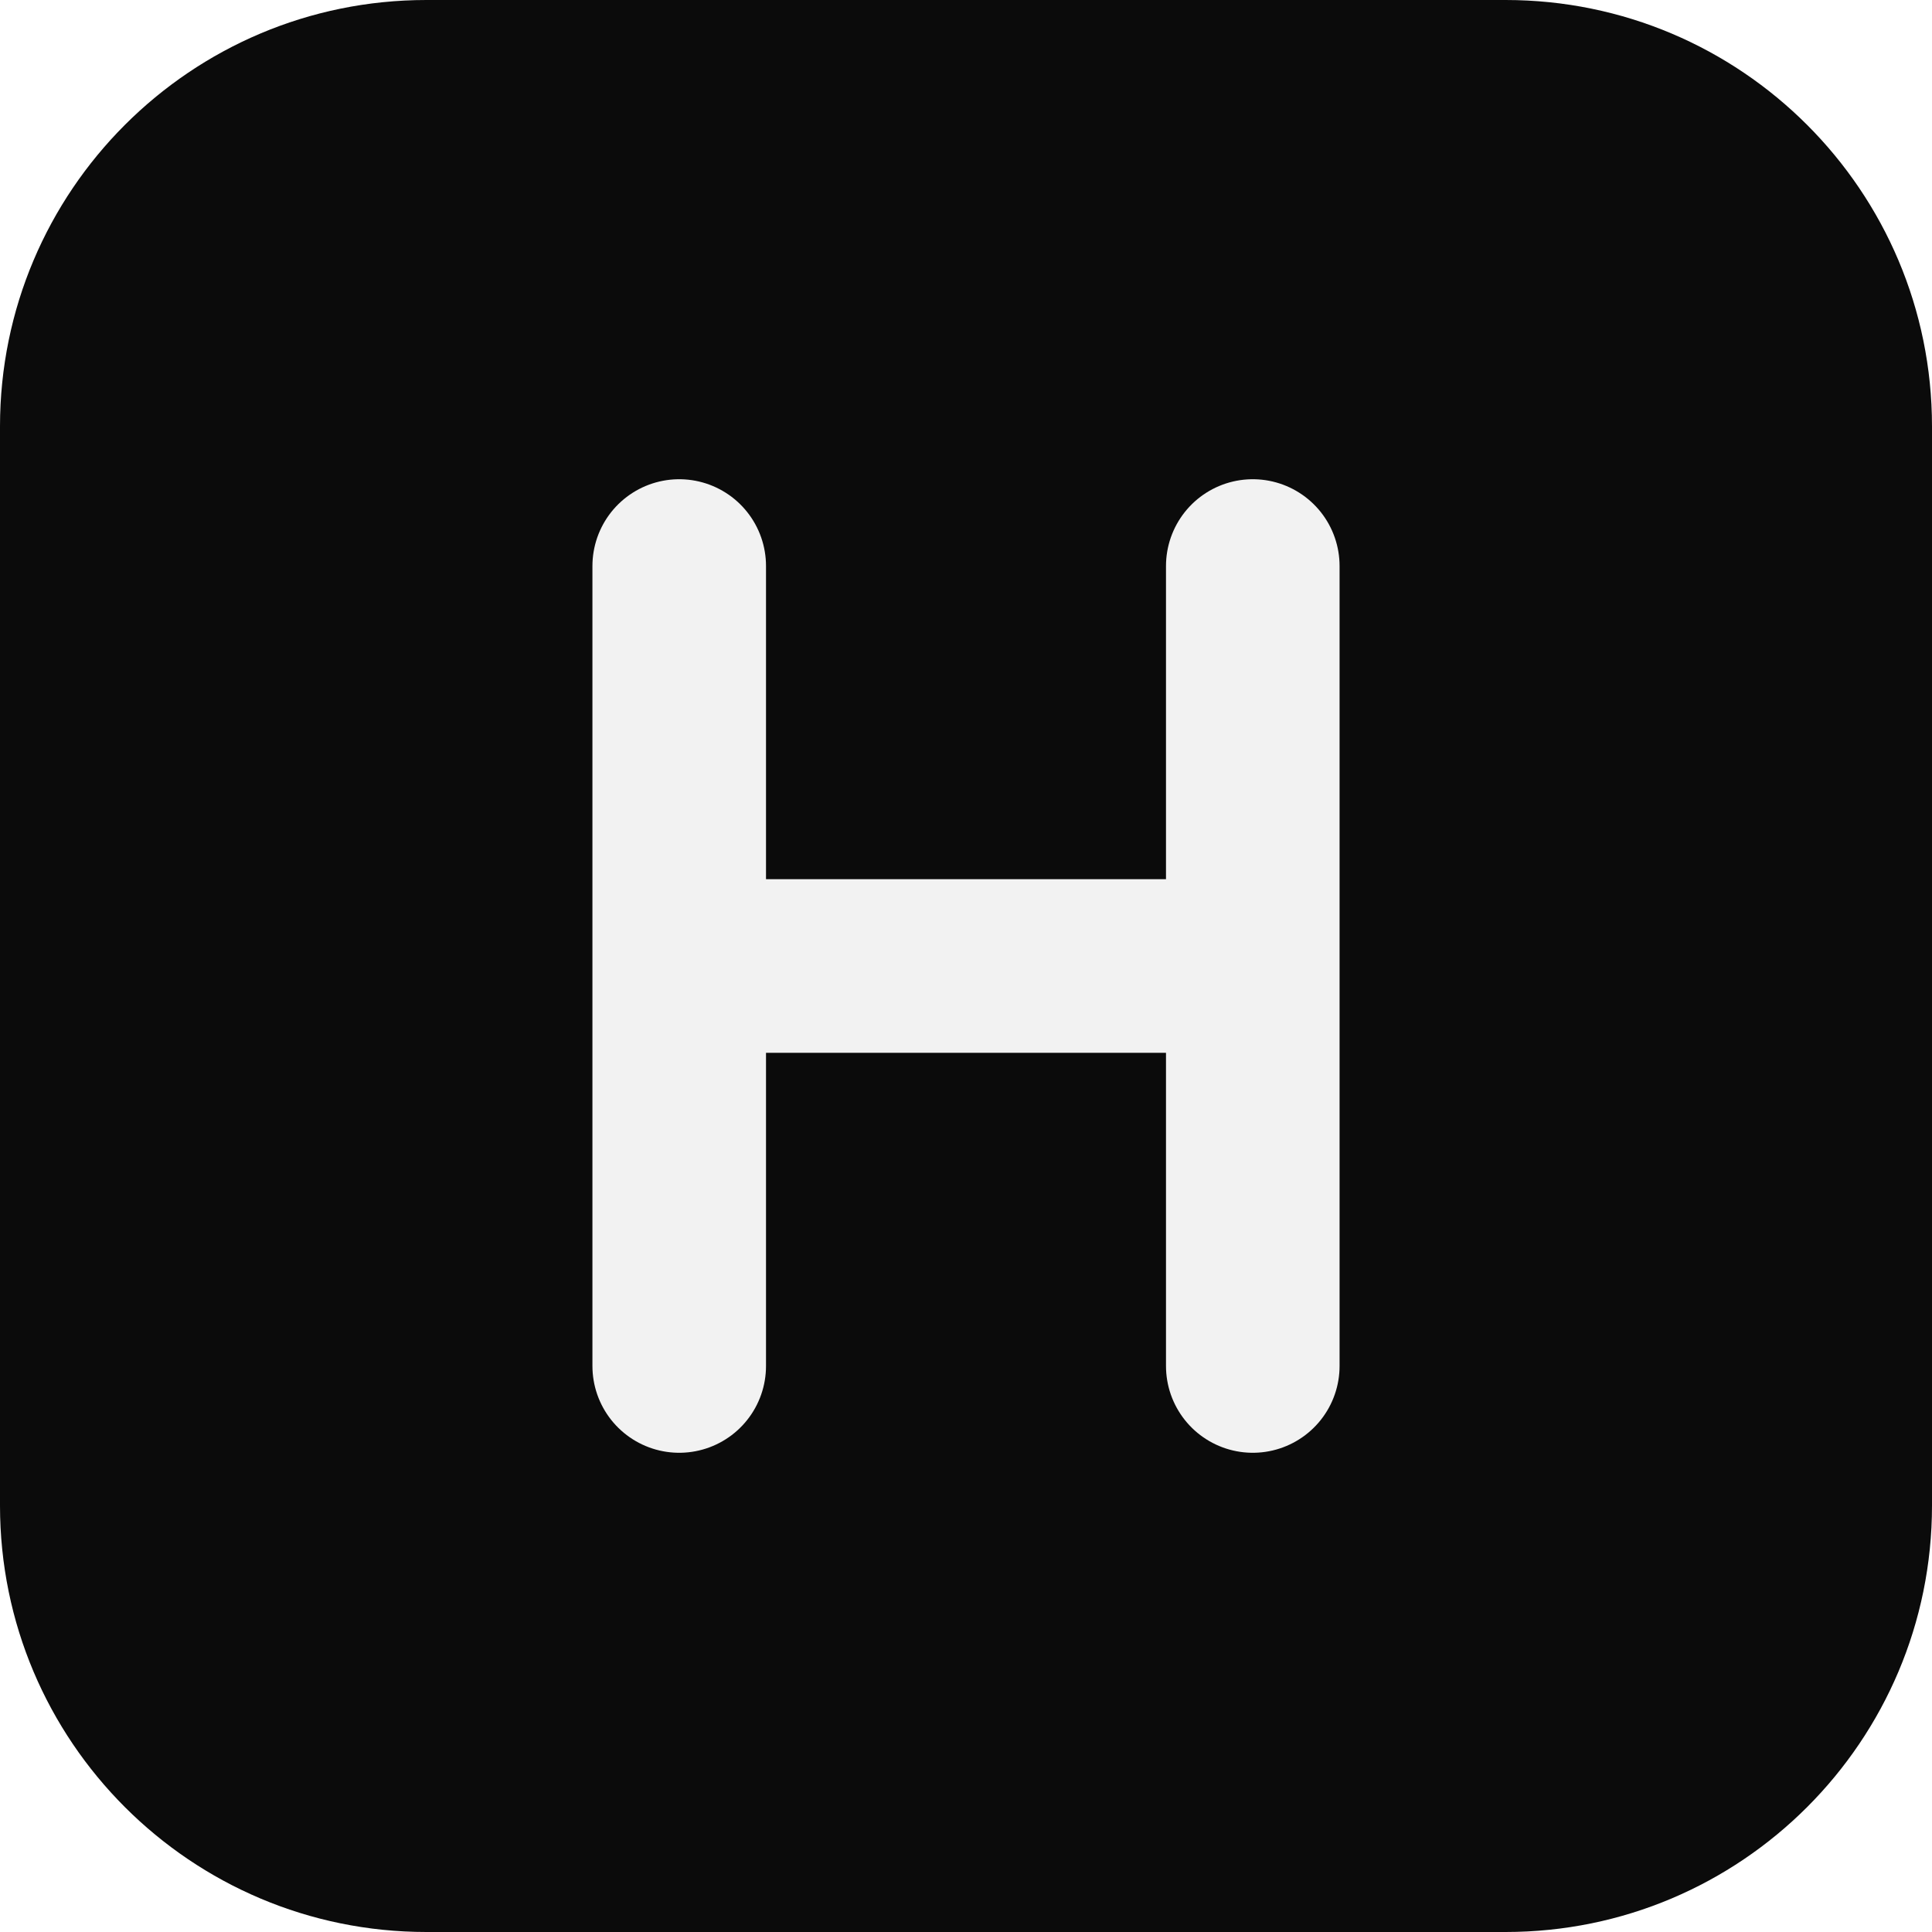
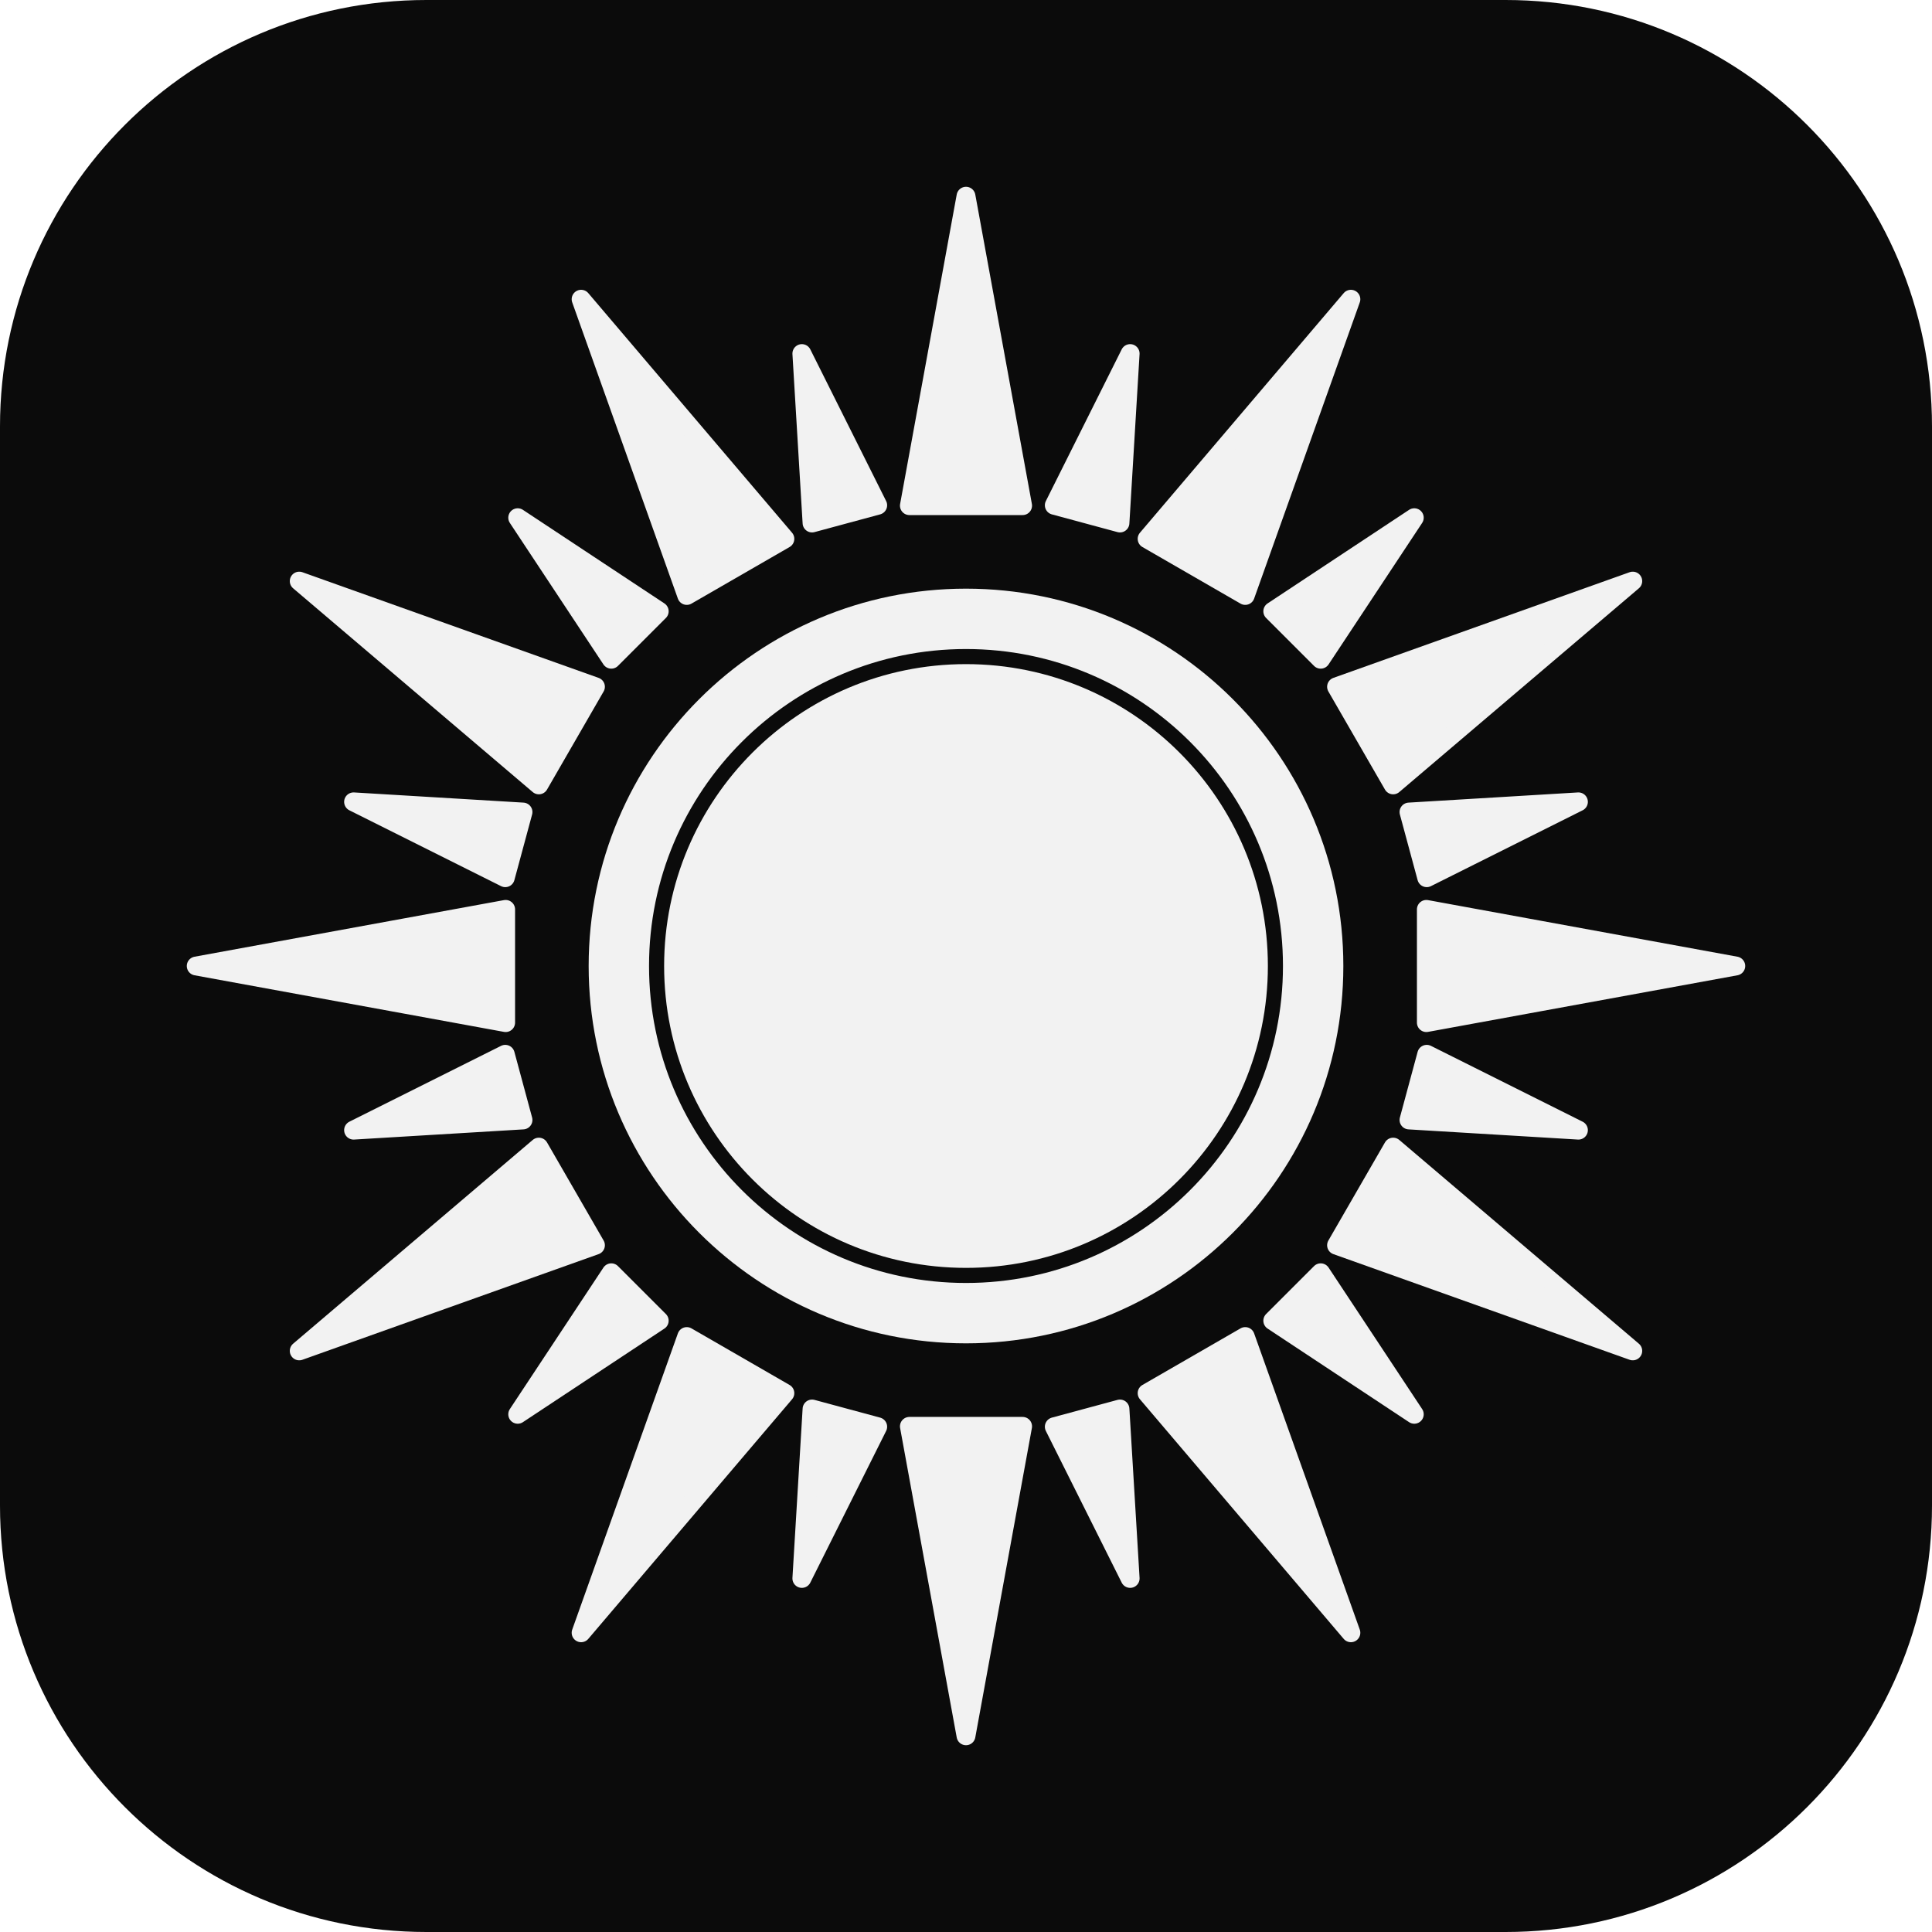
<svg xmlns="http://www.w3.org/2000/svg" width="512" height="512" viewBox="0 0 512 512">
  <rect width="512" height="512" rx="113" fill="#0b0b0b" />
-   <path d="M180 150v212M332 150v212M180 256h152" fill="none" stroke="#f2f2f2" stroke-width="46" stroke-linecap="round" stroke-linejoin="round" />
+   <g fill="#f2f2f2" stroke="#f2f2f2" stroke-width="5" stroke-linejoin="round">
+     <polygon points="271.0,134.0 256.0,52.0 241.0,134.0" />
+     <polygon points="296.8,138.6 299.5,93.7 279.4,133.9" />
+     <polygon points="330.0,157.8 358.0,79.3 304.0,142.8" />
+     <polygon points="350.0,174.7 374.8,137.2 337.3,162.0" />
+     <polygon points="369.2,208.0 432.7,154.0 354.2,182.0" />
+     <polygon points="378.1,232.6 418.3,212.5 373.4,215.2" />
+     <polygon points="378.0,271.0 460.0,256.0 378.0,241.0" />
+     <polygon points="373.4,296.8 418.3,299.5 378.1,279.4" />
+     <polygon points="354.2,330.0 432.7,358.0 369.2,304.0" />
+     <polygon points="337.3,350.0 374.8,374.8 350.0,337.3" />
+     <polygon points="304.0,369.2 358.0,432.7 330.0,354.2" />
+     <polygon points="279.4,378.1 299.5,418.3 296.8,373.4" />
+     <polygon points="241.0,378.0 256.0,460.0 271.0,378.0" />
+     <polygon points="215.2,373.4 212.5,418.3 232.6,378.1" />
+     <polygon points="182.0,354.2 154.0,432.7 208.0,369.2" />
+     <polygon points="162.0,337.3 137.2,374.8 174.7,350.0" />
+     <polygon points="142.8,304.0 79.3,358.0 157.8,330.0" />
+     <polygon points="133.9,279.4 93.7,299.5 138.6,296.8" />
+     <polygon points="134.0,241.0 52.0,256.0 134.0,271.0" />
+     <polygon points="138.6,215.2 93.7,212.5 133.9,232.6" />
+     <polygon points="157.8,182.0 79.3,154.0 142.8,208.0" />
+     <polygon points="174.7,162.0 137.2,137.2 162.0,174.7" />
+     <polygon points="208.0,142.8 154.0,79.3 182.0,157.8" />
+     <polygon points="232.6,133.9 212.5,93.7 215.2,138.6" />
+   </g>
+   <circle cx="256" cy="256" r="100" fill="#f2f2f2" />
+   <circle cx="256" cy="256" r="82" fill="none" stroke="#0b0b0b" stroke-width="4" />
</svg>
